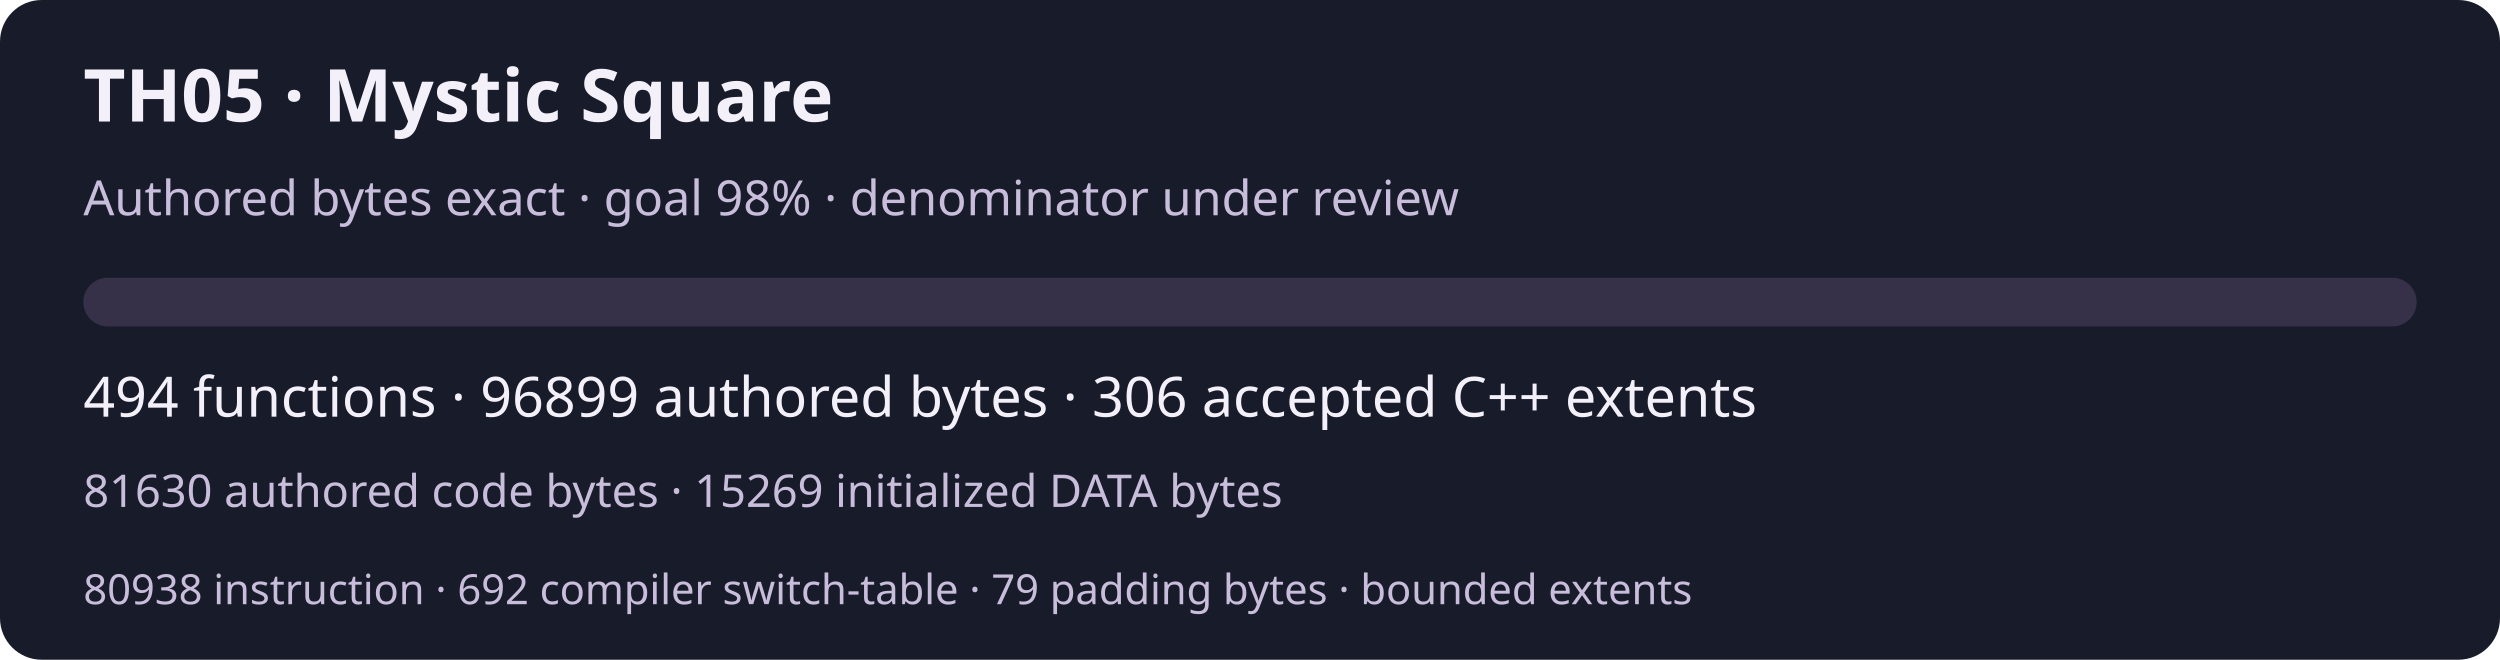
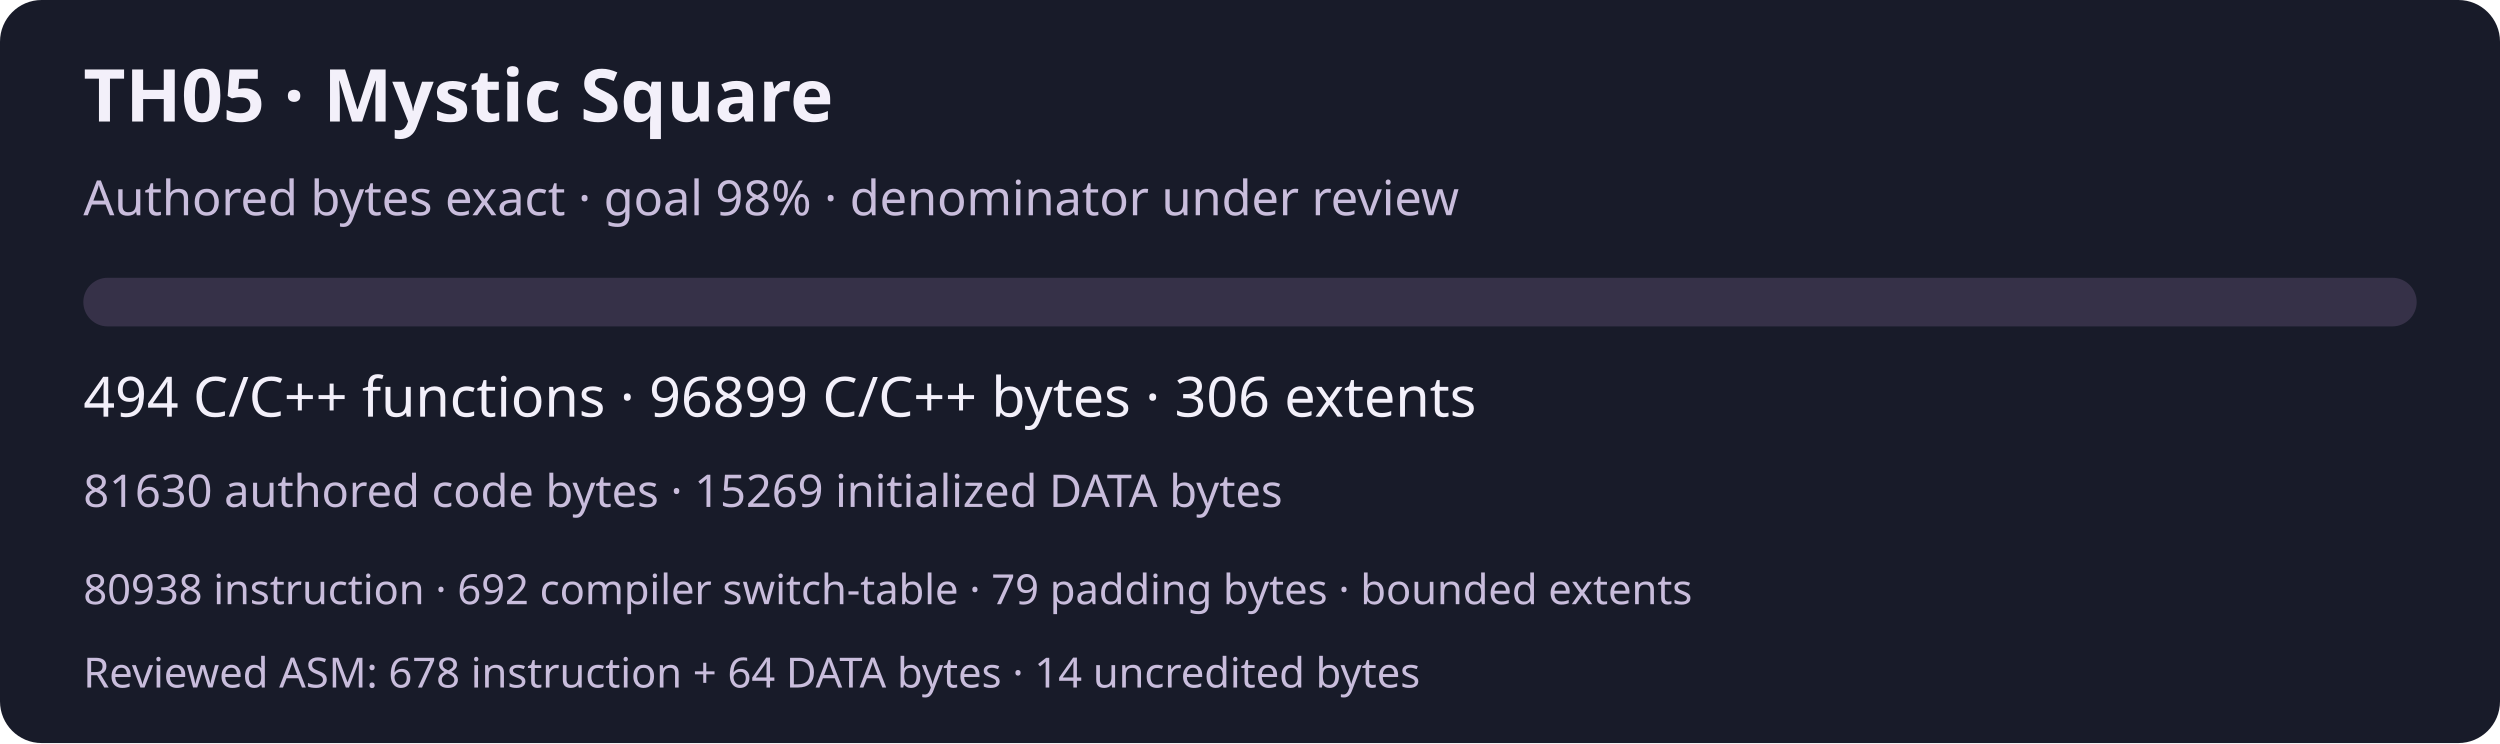
- <svg xmlns="http://www.w3.org/2000/svg" width="720" height="190" viewBox="0 0 720 190" role="img" aria-labelledby="title desc">
-   <rect width="720" height="190" rx="12" fill="#181b29" />
+ <svg xmlns="http://www.w3.org/2000/svg" width="720" height="214" viewBox="0 0 720 214" role="img" aria-labelledby="title desc">
+   <rect width="720" height="214" rx="12" fill="#181b29" />
  <g font-family="system-ui,sans-serif" fill="#f3f0fa">
    <text x="24" y="35" font-size="21" font-weight="600">TH05 · Mystic Square</text>
    <text x="24" y="62" font-size="14" fill="#c9bddc">Authored bytes exact · goal 98% · denominator under review</text>
    <rect x="24" y="80" width="672" height="14" rx="7" fill="#363148" />
-     <text x="24" y="120" font-size="16">494 functions · 96899 authored bytes · 306 accepted C++ extents</text>
+     <text x="24" y="120" font-size="16">494 C/C++ functions · 96899 C/C++ bytes · 306 extents</text>
    <text x="24" y="146" font-size="13" fill="#c9bddc">81630 authored code bytes · 15269 initialized DATA bytes</text>
    <text x="24" y="174" font-size="12" fill="#c9bddc">80938 instruction · 692 compiler switch-table · 79 padding bytes · bounded extents</text>
+     <text x="24" y="198" font-size="12" fill="#c9bddc">Reviewed ASM: 678 instruction + 64 DATA bytes · 14 uncredited bytes</text>
  </g>
</svg>
